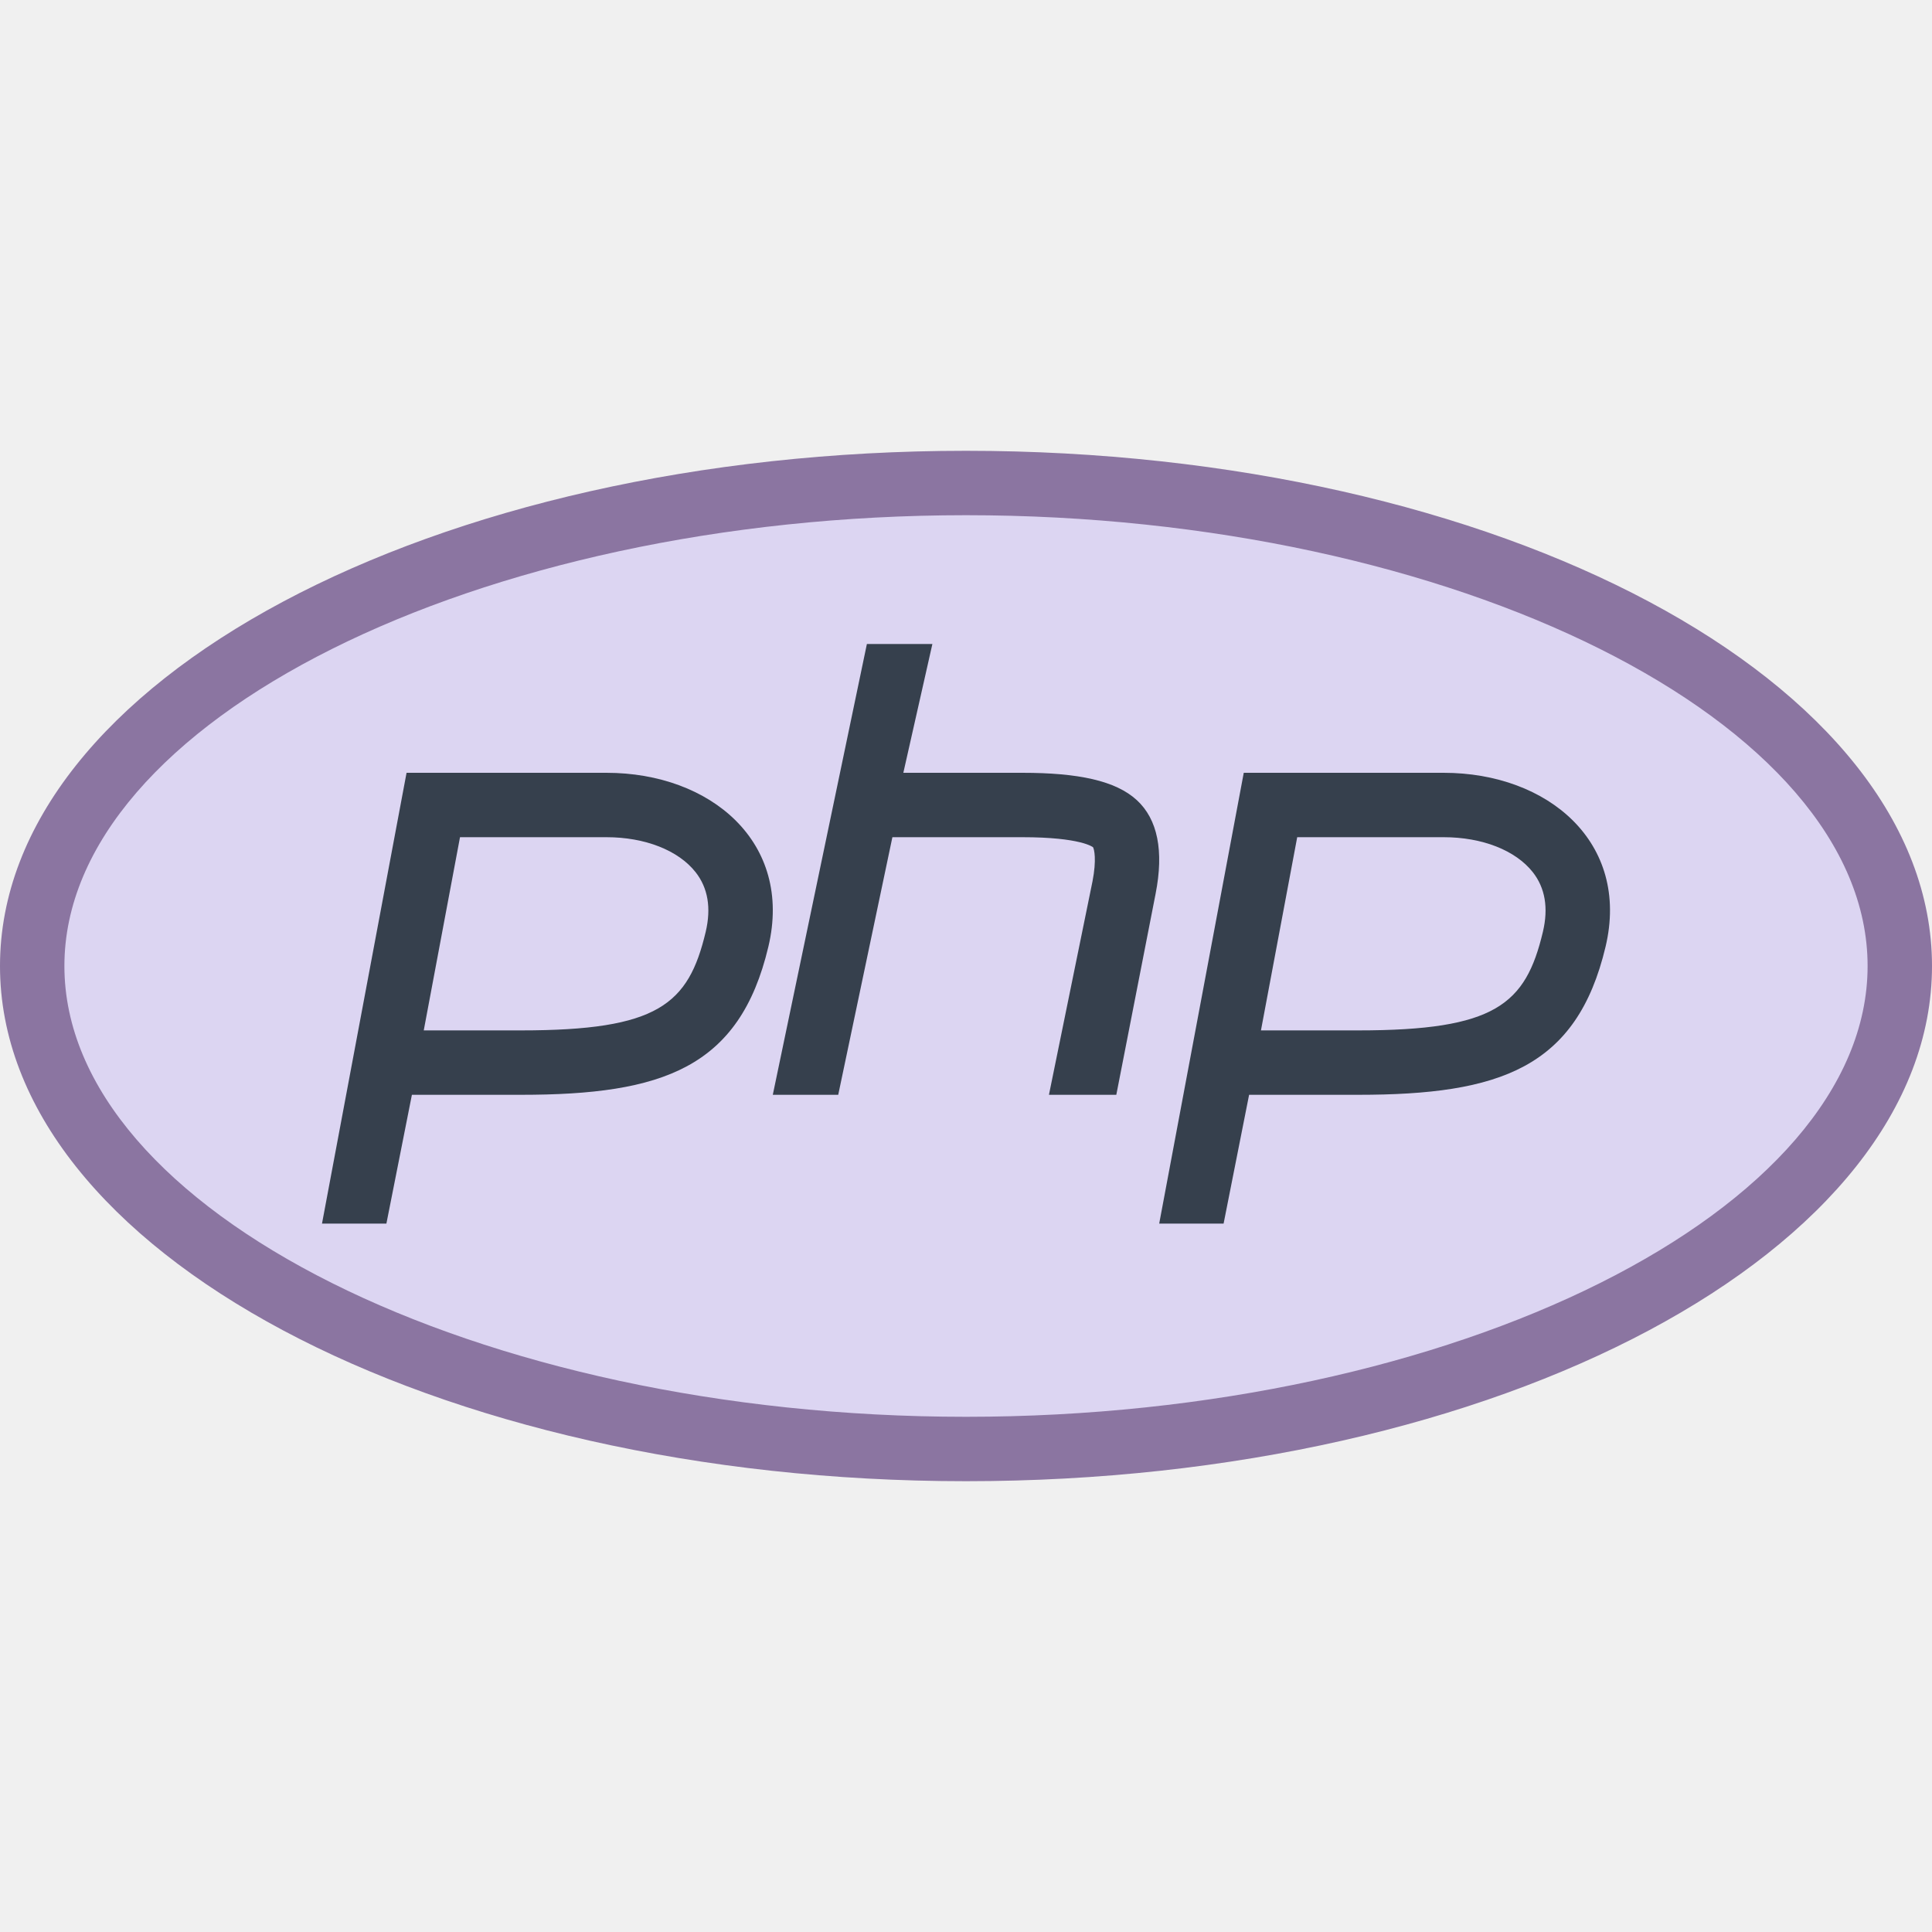
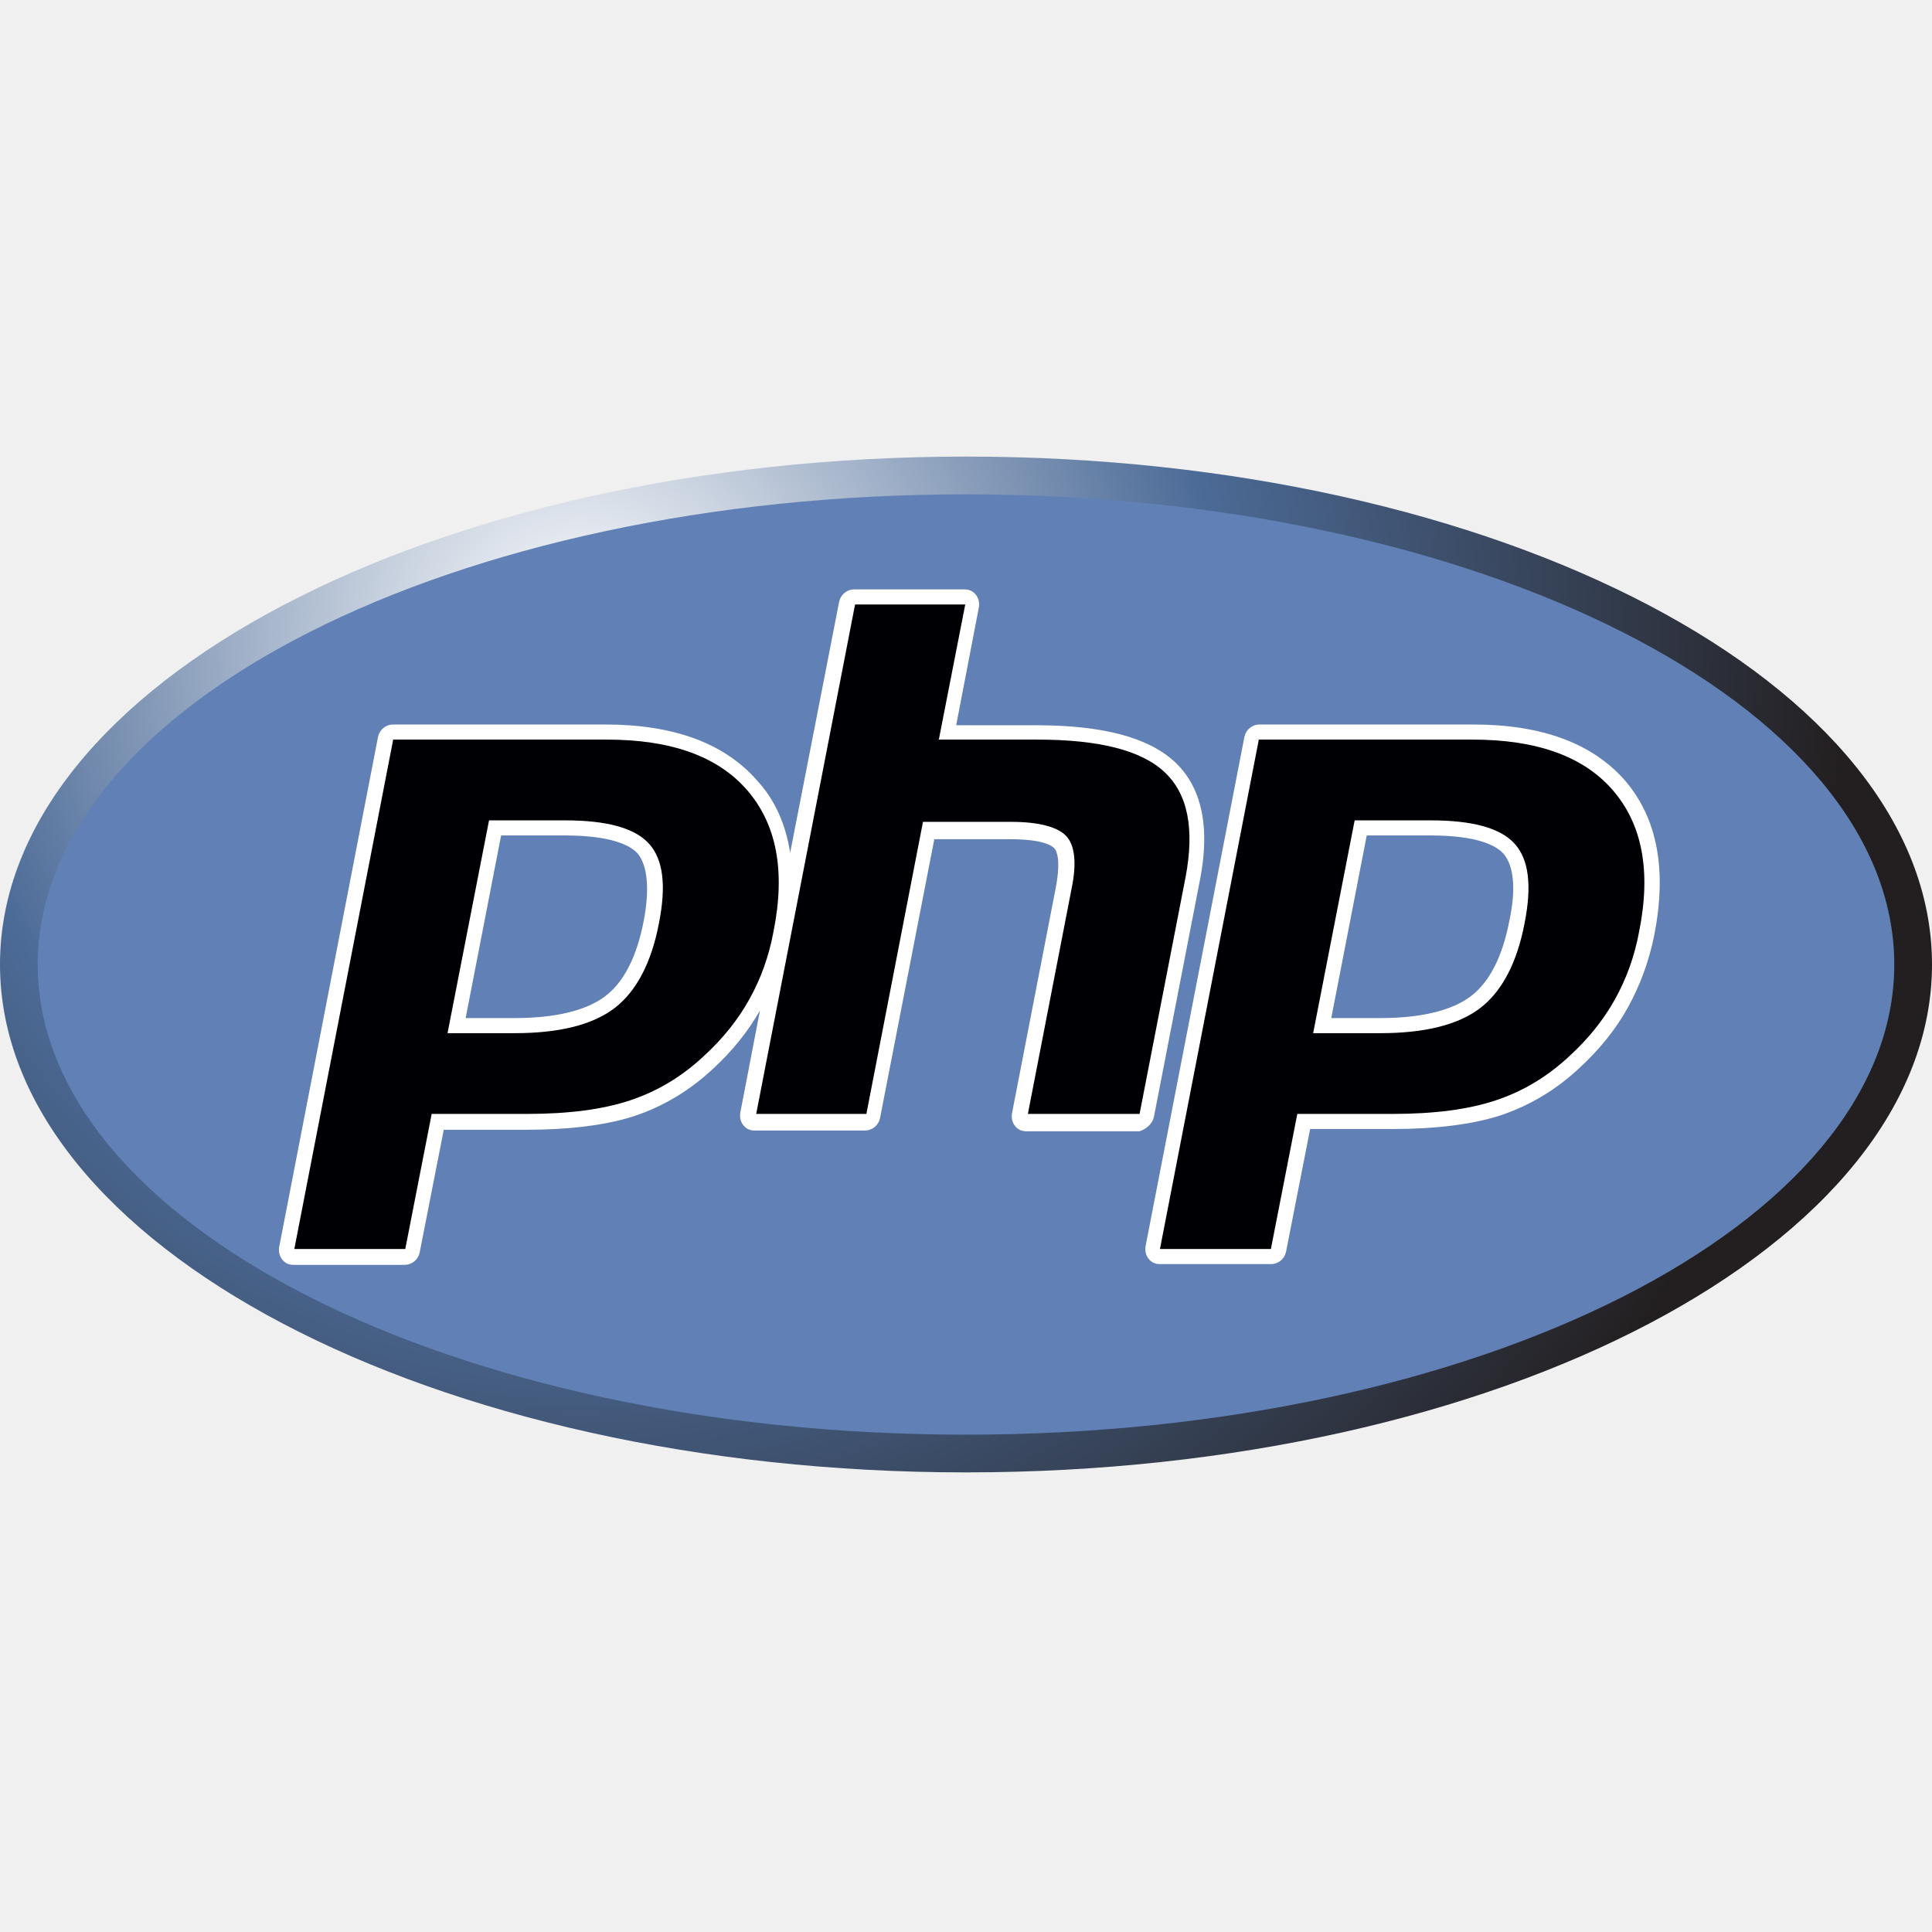
- <svg xmlns="http://www.w3.org/2000/svg" x="0px" y="0px" width="100" height="100" viewBox="0 0 30 30">
-   <path fill="#dcd5f2" d="M15,22.5c-7.995,0-14.5-3.364-14.5-7.5S7.005,7.5,15,7.5s14.5,3.364,14.5,7.5S22.995,22.5,15,22.5z">
-     </path>
-   <path fill="#8b75a1" d="M15,8c7.589,0,14,3.206,14,7s-6.411,7-14,7S1,18.794,1,15S7.411,8,15,8 M15,7C6.716,7,0,10.582,0,15 s6.716,8,15,8s15-3.582,15-8S23.284,7,15,7L15,7z">
-     </path>
-   <path fill="#36404d" d="M9.417 13c.598 0 1.116.203 1.384.543.192.244.245.555.157.927C10.69 15.599 10.216 16 8.089 16H6.58l.563-3H9.417M9.417 12H6.313L5 19h1l.396-2h1.693c2.199 0 3.395-.417 3.842-2.299C12.316 13.084 11.039 12 9.417 12L9.417 12zM22.417 13c.598 0 1.116.203 1.384.543.192.244.245.555.157.927C23.69 15.599 23.216 16 21.089 16H19.58l.563-3H22.417M22.417 12h-3.104L18 19h1l.396-2h1.693c2.199 0 3.395-.417 3.842-2.299C25.316 13.084 24.039 12 22.417 12L22.417 12z">
-     </path>
+ <svg xmlns="http://www.w3.org/2000/svg" x="0px" y="0px" width="100" height="100" viewBox="0 -60.5 256 256">
+   <defs>
+     <radialGradient id="radialGradient-1" cx="0.837" cy="-125.811" r="363.057" gradientTransform="matrix(0.463 0 0 0.463 76.4644 81.9182)" gradientUnits="userSpaceOnUse">
+       <stop offset="0" style="stop-color:#FFFFFF" />
+       <stop offset="0.5" style="stop-color:#4C6B97" />
+       <stop offset="1" style="stop-color:#231F20" />
+     </radialGradient>
+   </defs>
  <g>
-     <path fill="#36404d" d="M17.652,12.424C17.323,12.122,16.742,12,15.875,12h-1.848l0.451-2h-1.017L12,17h1.016l0.841-4h0.171 h1.848c0.91,0,1.094,0.155,1.096,0.155c0.019,0.03,0.058,0.194-0.008,0.532L16.288,17h1.046l0.61-3.121 C18.075,13.212,17.976,12.722,17.652,12.424z">
-         </path>
+     <ellipse fill="url(#radialGradient-1)" cx="128" cy="67.3" rx="128" ry="67.3" />
+     <ellipse fill="#6181B6" cx="128" cy="67.3" rx="123" ry="62.3" />
+     <g>
+       <path fill="#FFFFFF" d="M152.9,87.5c0,0,6.1-31.4,6.1-31.4c1.4-7.1,0.2-12.4-3.4-15.7c-3.5-3.2-9.5-4.8-18.3-4.8h-10.6l3-15.6     c0.1-0.6,0-1.2-0.4-1.7c-0.4-0.5-0.9-0.7-1.5-0.7h-14.6c-1,0-1.8,0.7-2,1.6l-6.5,33.3c-0.6-3.8-2-7-4.4-9.6     c-4.3-4.9-11-7.4-20.1-7.4H52.1c-1,0-1.8,0.7-2,1.6L37,104.7c-0.1,0.6,0,1.2,0.4,1.7c0.4,0.5,0.9,0.7,1.5,0.7h14.7     c1,0,1.8-0.7,2-1.6l3.2-16.3h10.9c5.7,0,10.6-0.6,14.3-1.8c3.9-1.3,7.4-3.4,10.5-6.3c2.5-2.3,4.6-4.9,6.2-7.7l-2.6,13.5     c-0.1,0.6,0,1.2,0.4,1.7s0.9,0.7,1.5,0.7h14.6c1,0,1.8-0.7,2-1.6l7.2-37h10c4.3,0,5.5,0.8,5.9,1.2c0.3,0.3,0.9,1.5,0.2,5.2     l-5.8,29.9c-0.1,0.6,0,1.2,0.4,1.7c0.4,0.5,0.9,0.7,1.5,0.7H151C151.9,89.1,152.7,88.4,152.9,87.5z M85.3,61.5     c-0.9,4.7-2.6,8.1-5.1,10c-2.5,1.9-6.6,2.9-12,2.9h-6.5l4.7-24.2h8.4c6.2,0,8.7,1.3,9.7,2.4C85.8,54.2,86.1,57.3,85.3,61.5z" />
+       <path fill="#FFFFFF" d="M215.3,42.9c-4.3-4.9-11-7.4-20.1-7.4h-28.3c-1,0-1.8,0.7-2,1.6l-13.1,67.5c-0.1,0.6,0,1.2,0.4,1.7     c0.4,0.5,0.9,0.7,1.5,0.7h14.7c1,0,1.8-0.7,2-1.6l3.2-16.3h10.9c5.7,0,10.6-0.6,14.3-1.8c3.9-1.3,7.4-3.4,10.5-6.3     c2.6-2.4,4.8-5.1,6.4-8c1.6-2.9,2.8-6.1,3.5-9.6C220.9,54.7,219.6,47.9,215.3,42.9z M200,61.5c-0.9,4.7-2.6,8.1-5.1,10     c-2.5,1.9-6.6,2.9-12,2.9h-6.5l4.7-24.2h8.4c6.2,0,8.7,1.3,9.7,2.4C200.6,54.2,200.9,57.3,200,61.5z" />
+     </g>
+     <g>
+       <path fill="#000004" d="M74.8,48.2c5.6,0,9.3,1,11.2,3.1c1.9,2.1,2.3,5.6,1.3,10.6c-1,5.2-3,9-5.9,11.2c-2.9,2.2-7.3,3.3-13.2,3.3     h-8.9l5.5-28.2H74.8z M39,105h14.7l3.5-17.9h12.6c5.6,0,10.1-0.6,13.7-1.8c3.6-1.2,6.8-3.1,9.8-5.9c2.5-2.3,4.5-4.8,6-7.5     c1.5-2.7,2.6-5.7,3.2-9c1.6-8,0.4-14.2-3.5-18.7c-3.9-4.5-10.1-6.7-18.6-6.7H52.1L39,105z" />
+       <path fill="#000004" d="M113.3,19.6h14.6l-3.5,17.9h13c8.2,0,13.8,1.4,16.9,4.3c3.1,2.9,4,7.5,2.8,13.9L151,87.1h-14.8l5.8-29.9     c0.7-3.4,0.4-5.7-0.7-6.9c-1.1-1.2-3.6-1.9-7.3-1.9h-11.7l-7.5,38.7h-14.6L113.3,19.6z" />
+       <path fill="#000004" d="M189.5,48.2c5.6,0,9.3,1,11.2,3.1c1.9,2.1,2.3,5.6,1.3,10.6c-1,5.2-3,9-5.9,11.2c-2.9,2.2-7.3,3.3-13.2,3.3     h-8.9l5.5-28.2H189.5z M153.7,105h14.7l3.5-17.9h12.6c5.6,0,10.1-0.6,13.7-1.8c3.6-1.2,6.8-3.1,9.8-5.9c2.5-2.3,4.5-4.8,6-7.5     c1.5-2.7,2.6-5.7,3.2-9c1.6-8,0.4-14.2-3.5-18.7c-3.9-4.5-10.1-6.7-18.6-6.7h-28.3L153.7,105z" />
+     </g>
  </g>
</svg>
